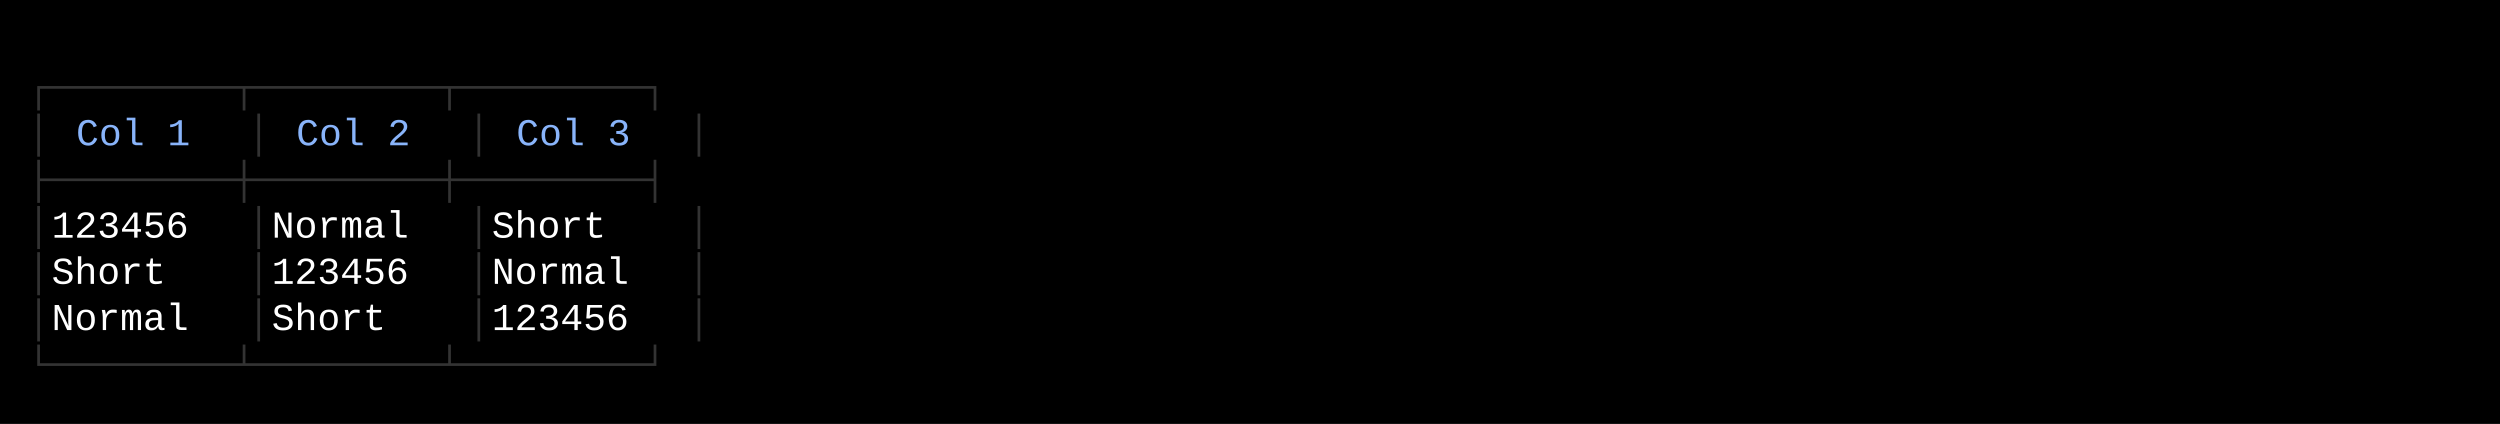
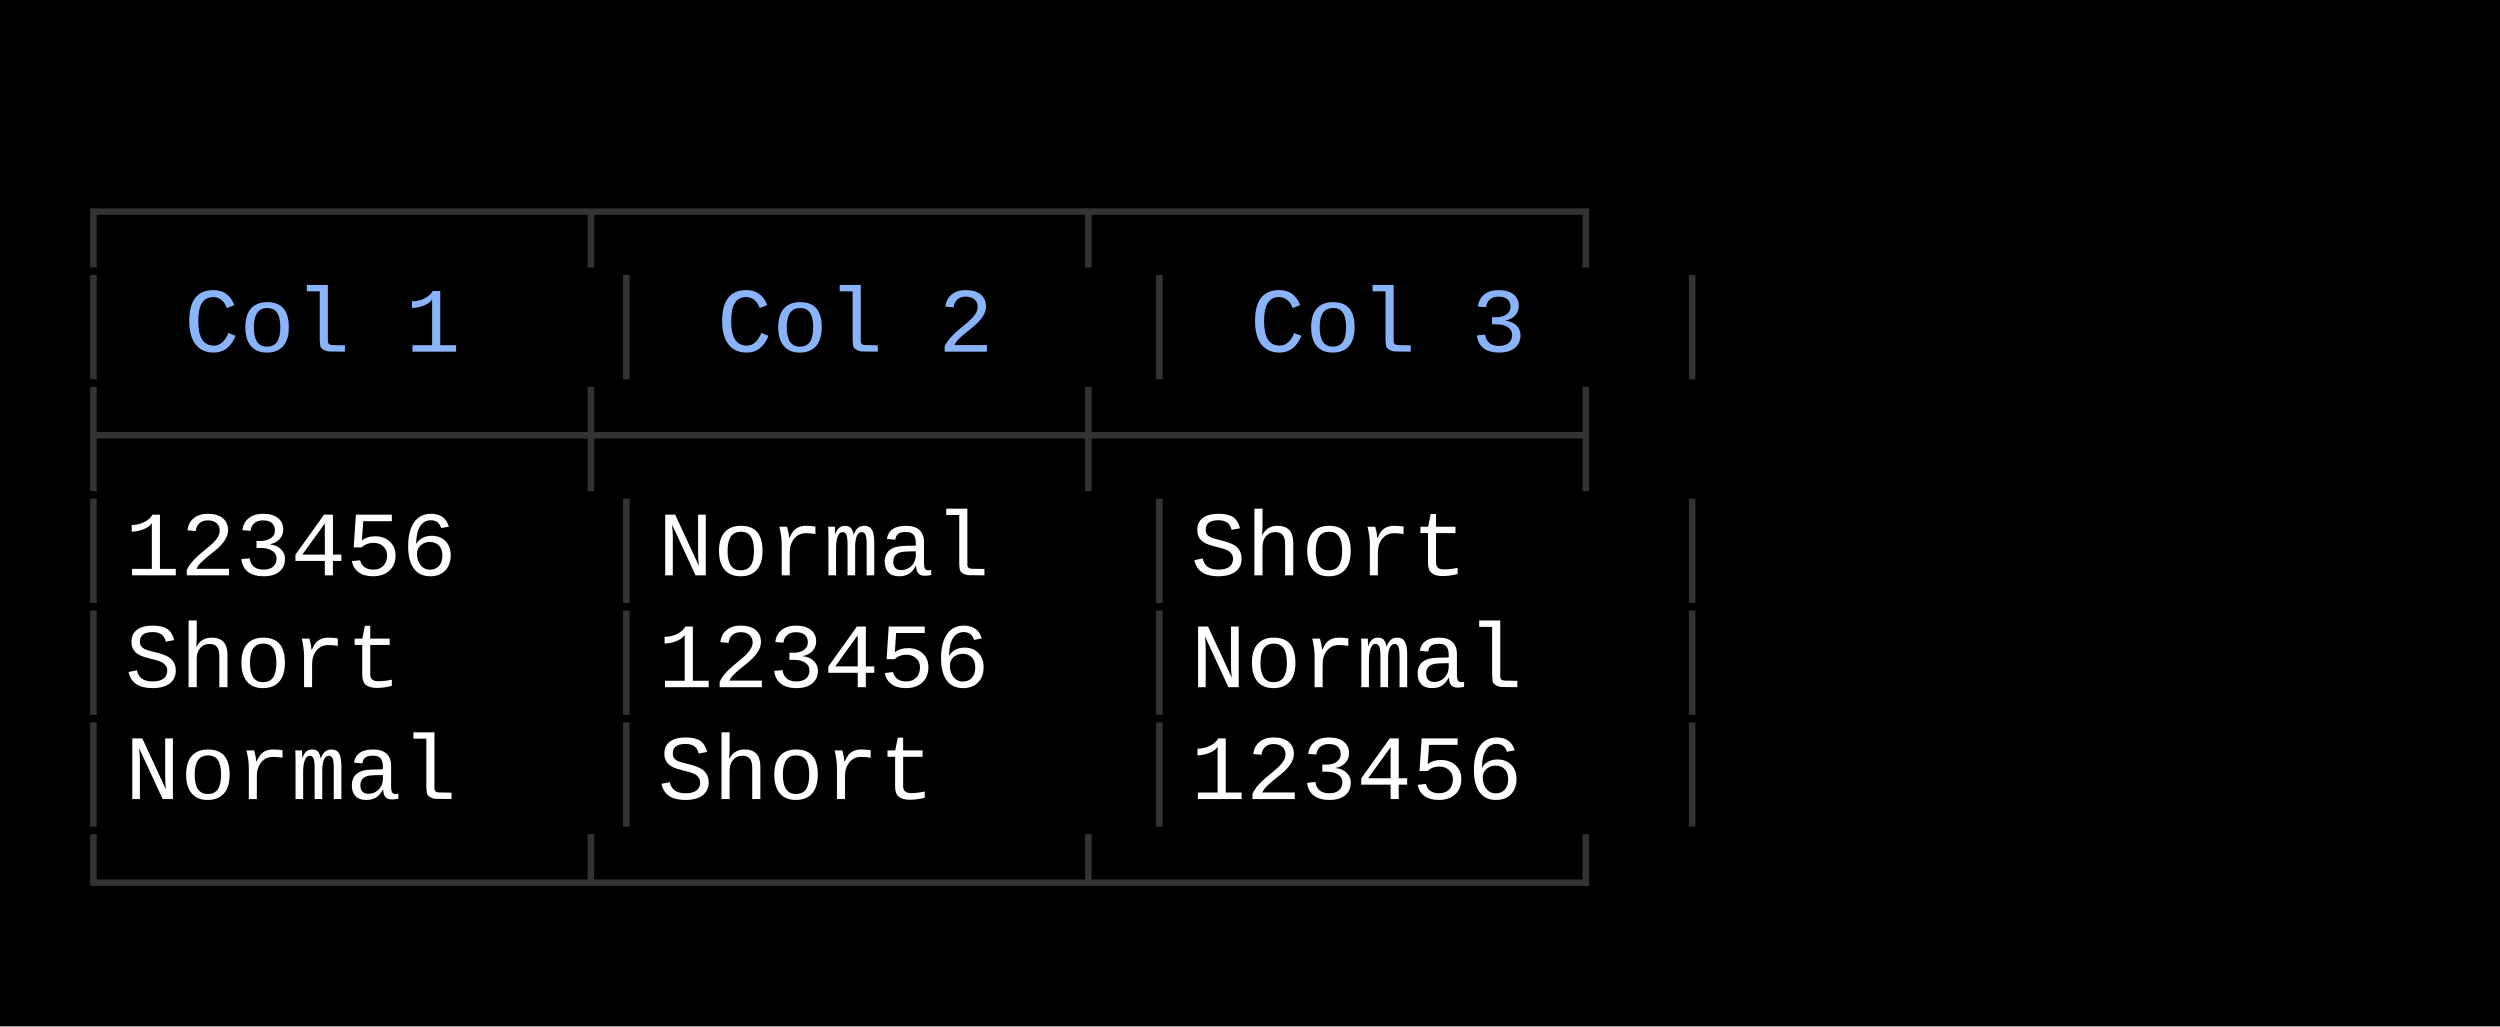
- <svg xmlns="http://www.w3.org/2000/svg" width="920" height="156" viewBox="0 0 920 156">
+ <svg xmlns="http://www.w3.org/2000/svg" width="380" height="156" viewBox="0 0 380 156">
  <style>
    text { font-family: Consolas, "Courier New", monospace; font-size: 14px; dominant-baseline: text-before-edge; white-space: pre; }
  </style>
-   <rect width="920" height="156" fill="#000000" />
+   <rect width="380" height="156" fill="#000000" />
  <g transform="translate(10, 10)">
    <text x="0" y="19" fill="#333333" textLength="252" lengthAdjust="spacingAndGlyphs">┌────────┬────────┬────────┐</text>
    <text x="0" y="36" fill="#333333" textLength="9" lengthAdjust="spacingAndGlyphs">│</text>
    <text x="18" y="36" fill="#89b4fa" textLength="45" lengthAdjust="spacingAndGlyphs">Col 1</text>
    <text x="81" y="36" fill="#333333" textLength="9" lengthAdjust="spacingAndGlyphs">│</text>
    <text x="99" y="36" fill="#89b4fa" textLength="45" lengthAdjust="spacingAndGlyphs">Col 2</text>
    <text x="162" y="36" fill="#333333" textLength="9" lengthAdjust="spacingAndGlyphs">│</text>
    <text x="180" y="36" fill="#89b4fa" textLength="45" lengthAdjust="spacingAndGlyphs">Col 3</text>
    <text x="243" y="36" fill="#333333" textLength="9" lengthAdjust="spacingAndGlyphs">│</text>
    <text x="0" y="53" fill="#333333" textLength="252" lengthAdjust="spacingAndGlyphs">├────────┼────────┼────────┤</text>
    <text x="0" y="70" fill="#333333" textLength="9" lengthAdjust="spacingAndGlyphs">│</text>
    <text x="9" y="70" fill="#ffffff" textLength="72" lengthAdjust="spacingAndGlyphs"> 123456 </text>
    <text x="81" y="70" fill="#333333" textLength="9" lengthAdjust="spacingAndGlyphs">│</text>
    <text x="90" y="70" fill="#ffffff" textLength="72" lengthAdjust="spacingAndGlyphs"> Normal </text>
    <text x="162" y="70" fill="#333333" textLength="9" lengthAdjust="spacingAndGlyphs">│</text>
    <text x="171" y="70" fill="#ffffff" textLength="72" lengthAdjust="spacingAndGlyphs"> Short  </text>
    <text x="243" y="70" fill="#333333" textLength="9" lengthAdjust="spacingAndGlyphs">│</text>
    <text x="0" y="87" fill="#333333" textLength="9" lengthAdjust="spacingAndGlyphs">│</text>
    <text x="9" y="87" fill="#ffffff" textLength="72" lengthAdjust="spacingAndGlyphs"> Short  </text>
    <text x="81" y="87" fill="#333333" textLength="9" lengthAdjust="spacingAndGlyphs">│</text>
    <text x="90" y="87" fill="#ffffff" textLength="72" lengthAdjust="spacingAndGlyphs"> 123456 </text>
    <text x="162" y="87" fill="#333333" textLength="9" lengthAdjust="spacingAndGlyphs">│</text>
    <text x="171" y="87" fill="#ffffff" textLength="72" lengthAdjust="spacingAndGlyphs"> Normal </text>
    <text x="243" y="87" fill="#333333" textLength="9" lengthAdjust="spacingAndGlyphs">│</text>
    <text x="0" y="104" fill="#333333" textLength="9" lengthAdjust="spacingAndGlyphs">│</text>
    <text x="9" y="104" fill="#ffffff" textLength="72" lengthAdjust="spacingAndGlyphs"> Normal </text>
    <text x="81" y="104" fill="#333333" textLength="9" lengthAdjust="spacingAndGlyphs">│</text>
    <text x="90" y="104" fill="#ffffff" textLength="72" lengthAdjust="spacingAndGlyphs"> Short  </text>
    <text x="162" y="104" fill="#333333" textLength="9" lengthAdjust="spacingAndGlyphs">│</text>
    <text x="171" y="104" fill="#ffffff" textLength="72" lengthAdjust="spacingAndGlyphs"> 123456 </text>
    <text x="243" y="104" fill="#333333" textLength="9" lengthAdjust="spacingAndGlyphs">│</text>
    <text x="0" y="121" fill="#333333" textLength="252" lengthAdjust="spacingAndGlyphs">└────────┴────────┴────────┘</text>
  </g>
</svg>
